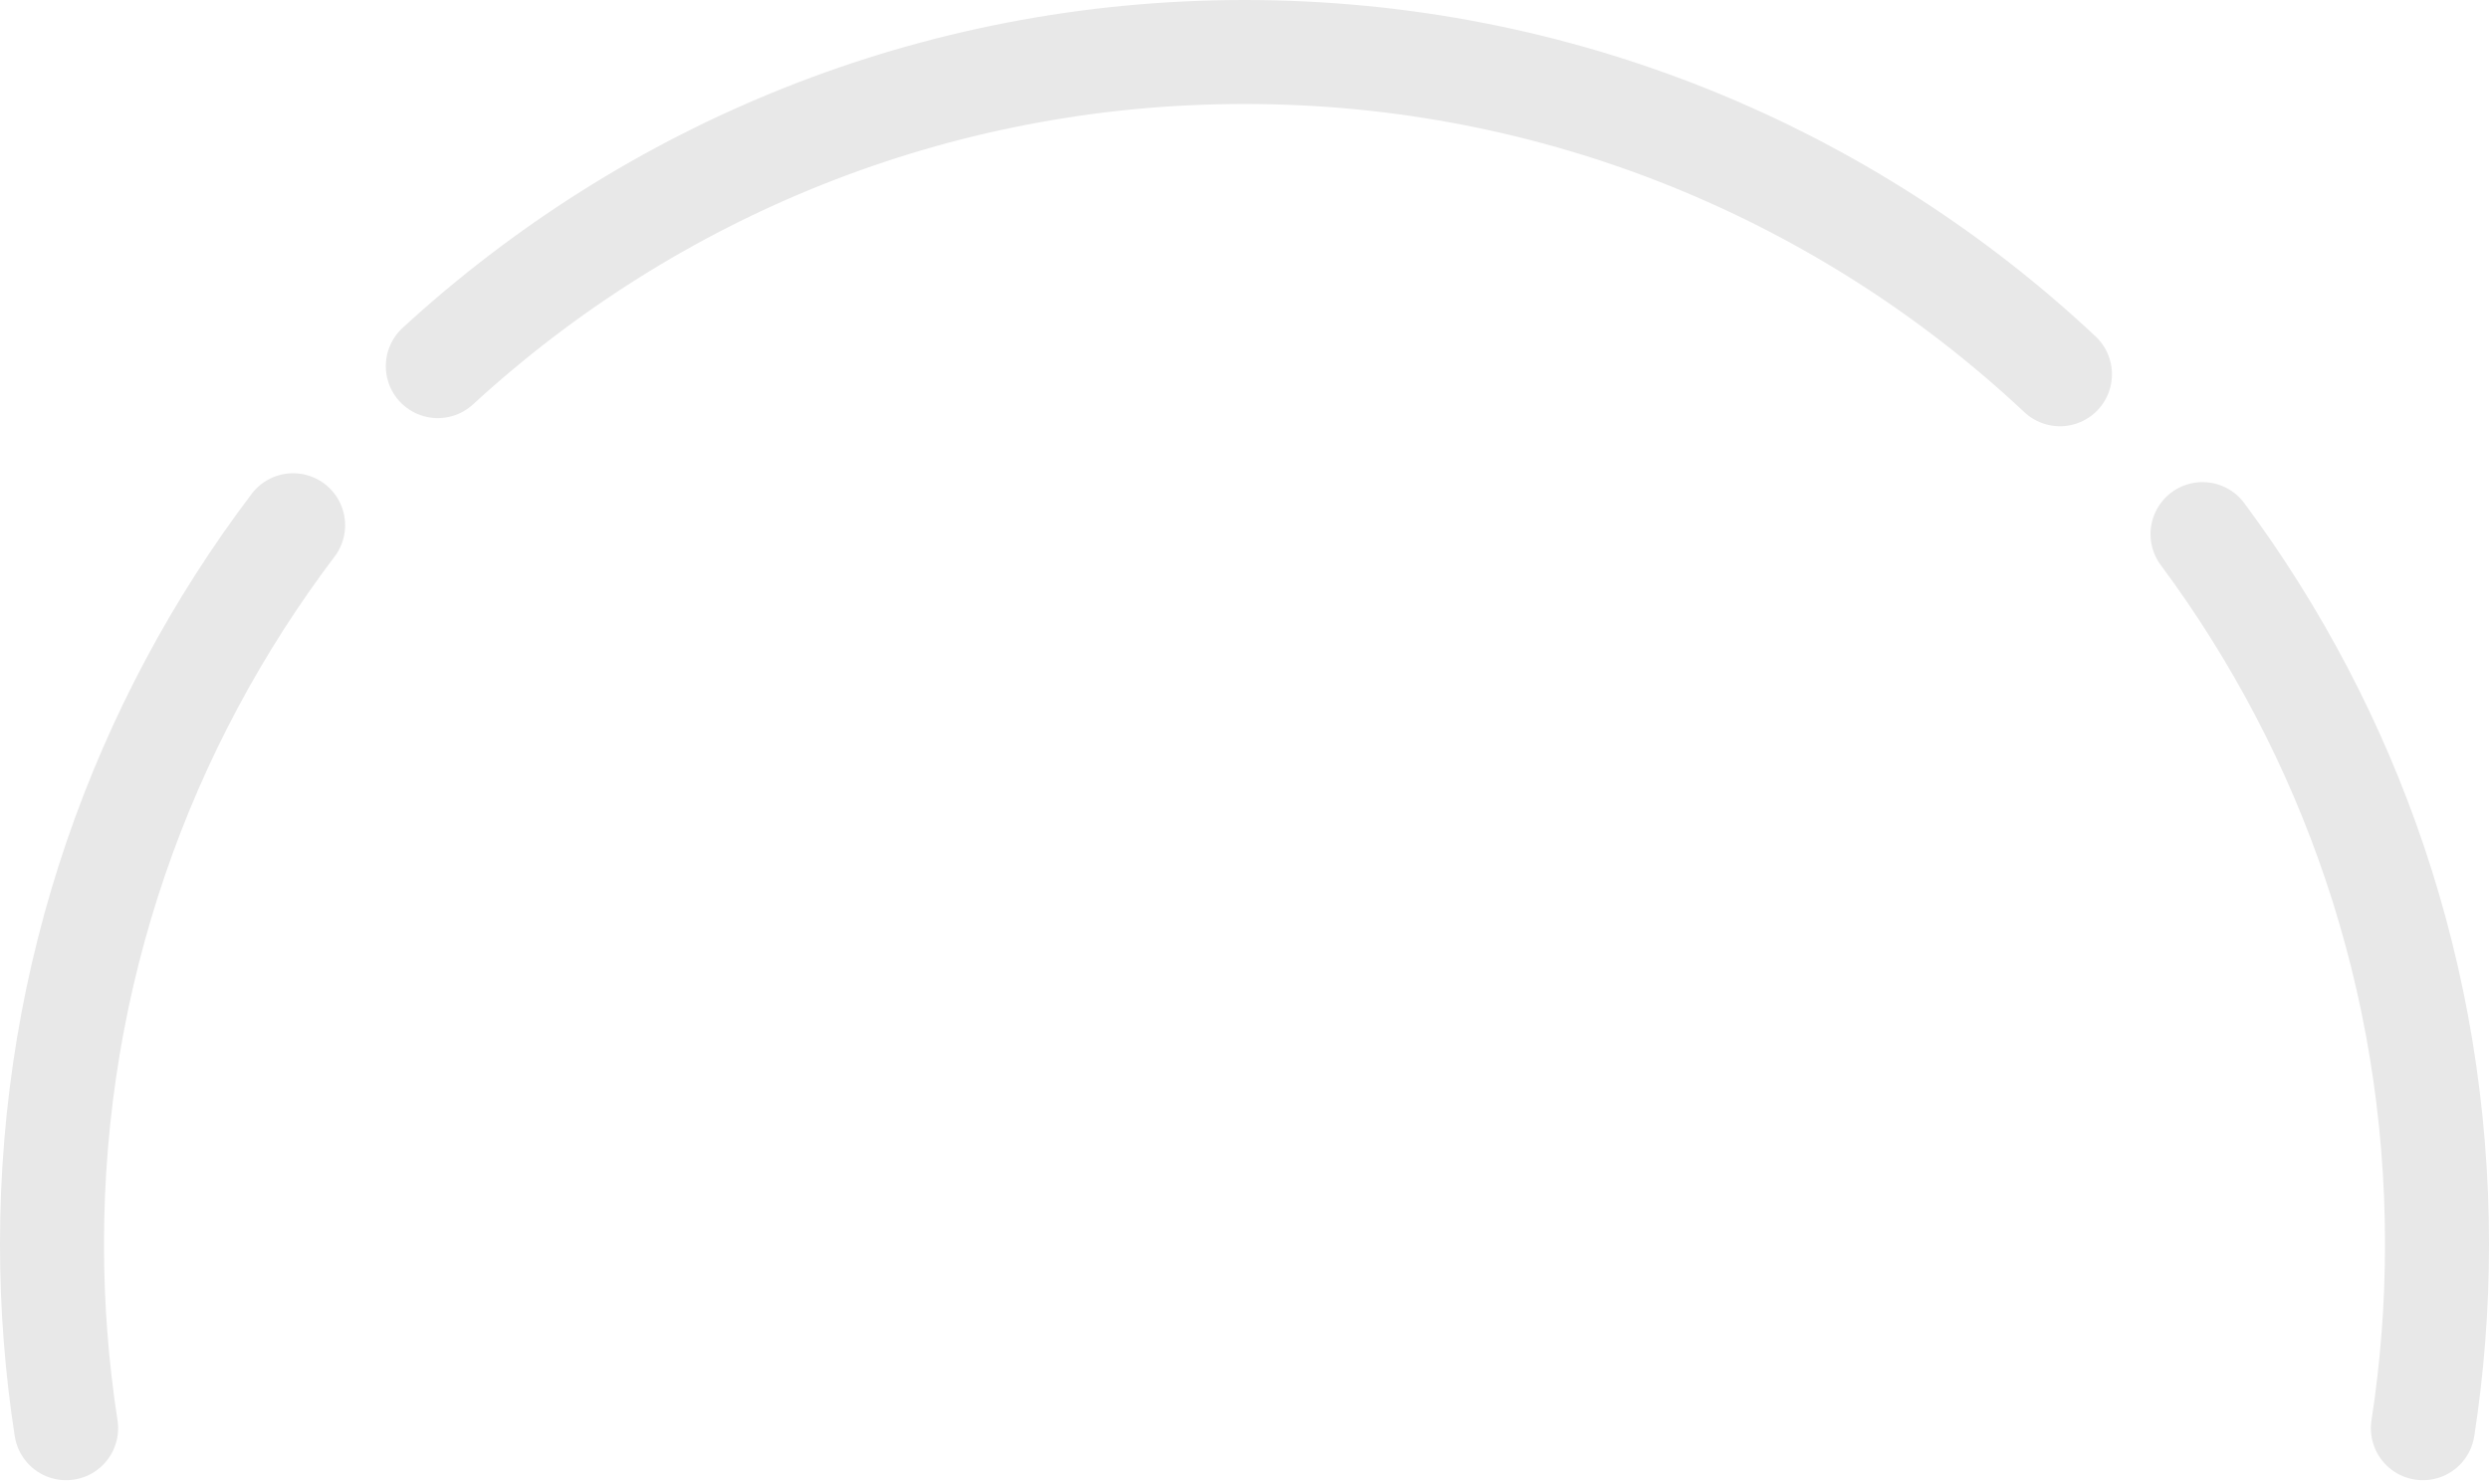
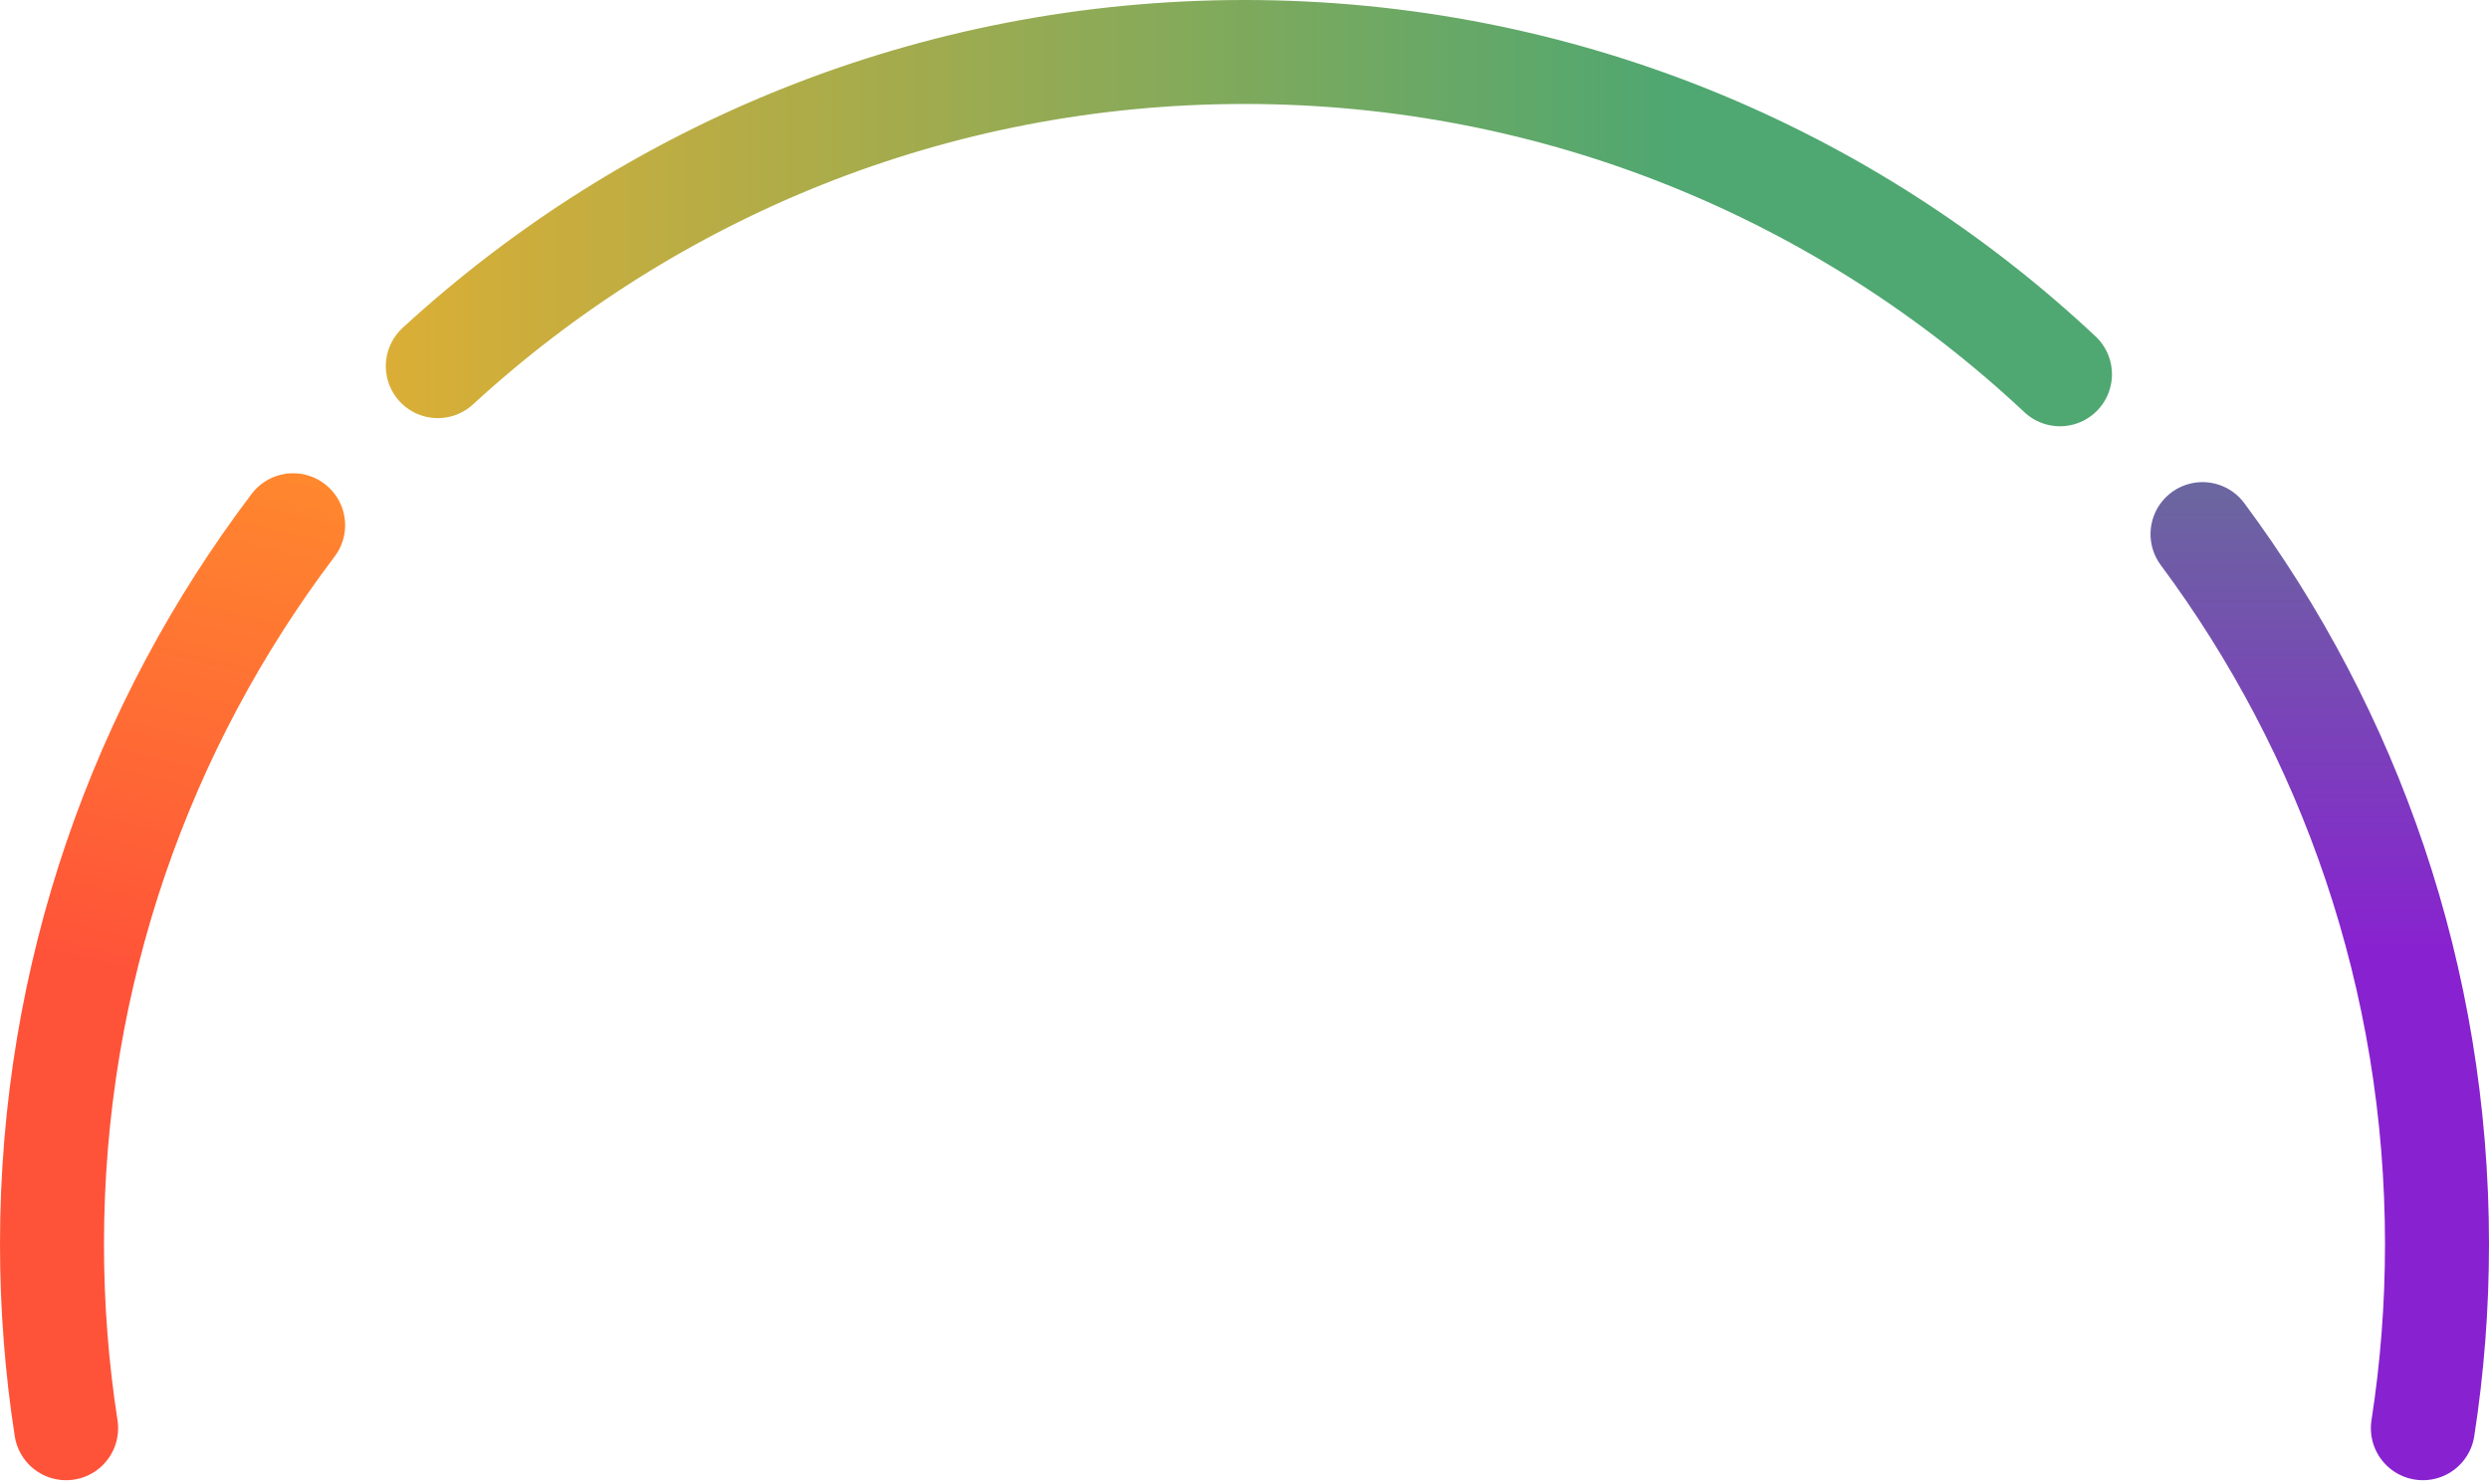
<svg xmlns="http://www.w3.org/2000/svg" width="718" height="428" viewBox="0 0 718 428" fill="none">
-   <path d="M698.924 412.118C701.608 394.805 703 377.065 703 359C703 282.238 677.858 211.349 635.359 154.118M19.076 412.118C16.392 394.805 15 377.065 15 359C15 281.091 40.9 209.231 84.559 151.56M126.294 105.652C187.542 49.364 269.258 15 359 15C449.983 15 532.716 50.321 594.235 108" stroke="#E8E8E8" stroke-width="30" stroke-linecap="round" />
+   <path id="my-path0" d="M698.924 412.118C701.608 394.805 703 377.065 703 359C703 282.238 677.858 211.349 635.359 154.118" stroke="url(#paint0_linear_588_1527)" stroke-width="30" stroke-linecap="round" />
+   <path id="my-path1" d="M19.076 412.118C16.392 394.805 15 377.065 15 359C15 281.091 40.9 209.231 84.559 151.56" stroke="url(#paint0_linear_588_1529)" stroke-width="30" stroke-linecap="round" />
+   <path id="my-path2" d="M126.294 105.652C187.542 49.364 269.258 15 359 15C449.983 15 532.716 50.321 594.235 108" stroke="url(#paint0_linear_588_1528)" stroke-width="30" stroke-linecap="round" />
+   <defs>
+     <linearGradient id="paint0_linear_588_1529" x1="82.029" y1="15.589" x2="18.794" y2="276.119" gradientUnits="userSpaceOnUse">
+       <stop stop-color="#FFB026" />
+       <stop offset="1" stop-color="#FF5339" />
+     </linearGradient>
+     <linearGradient id="paint0_linear_588_1528" x1="15.294" y1="108.588" x2="483.236" y2="108.588" gradientUnits="userSpaceOnUse">
+       <stop stop-color="#FFB026" />
+       <stop offset="1" stop-color="#4FA771" />
+     </linearGradient>
+     <linearGradient id="paint0_linear_588_1527" x1="49.179" y1="15.118" x2="49.179" y2="273.118" gradientUnits="userSpaceOnUse">
+       <stop stop-color="#4FA771" />
+       <stop offset="1" stop-color="#8822D0" />
+     </linearGradient>
+   </defs>
</svg>
